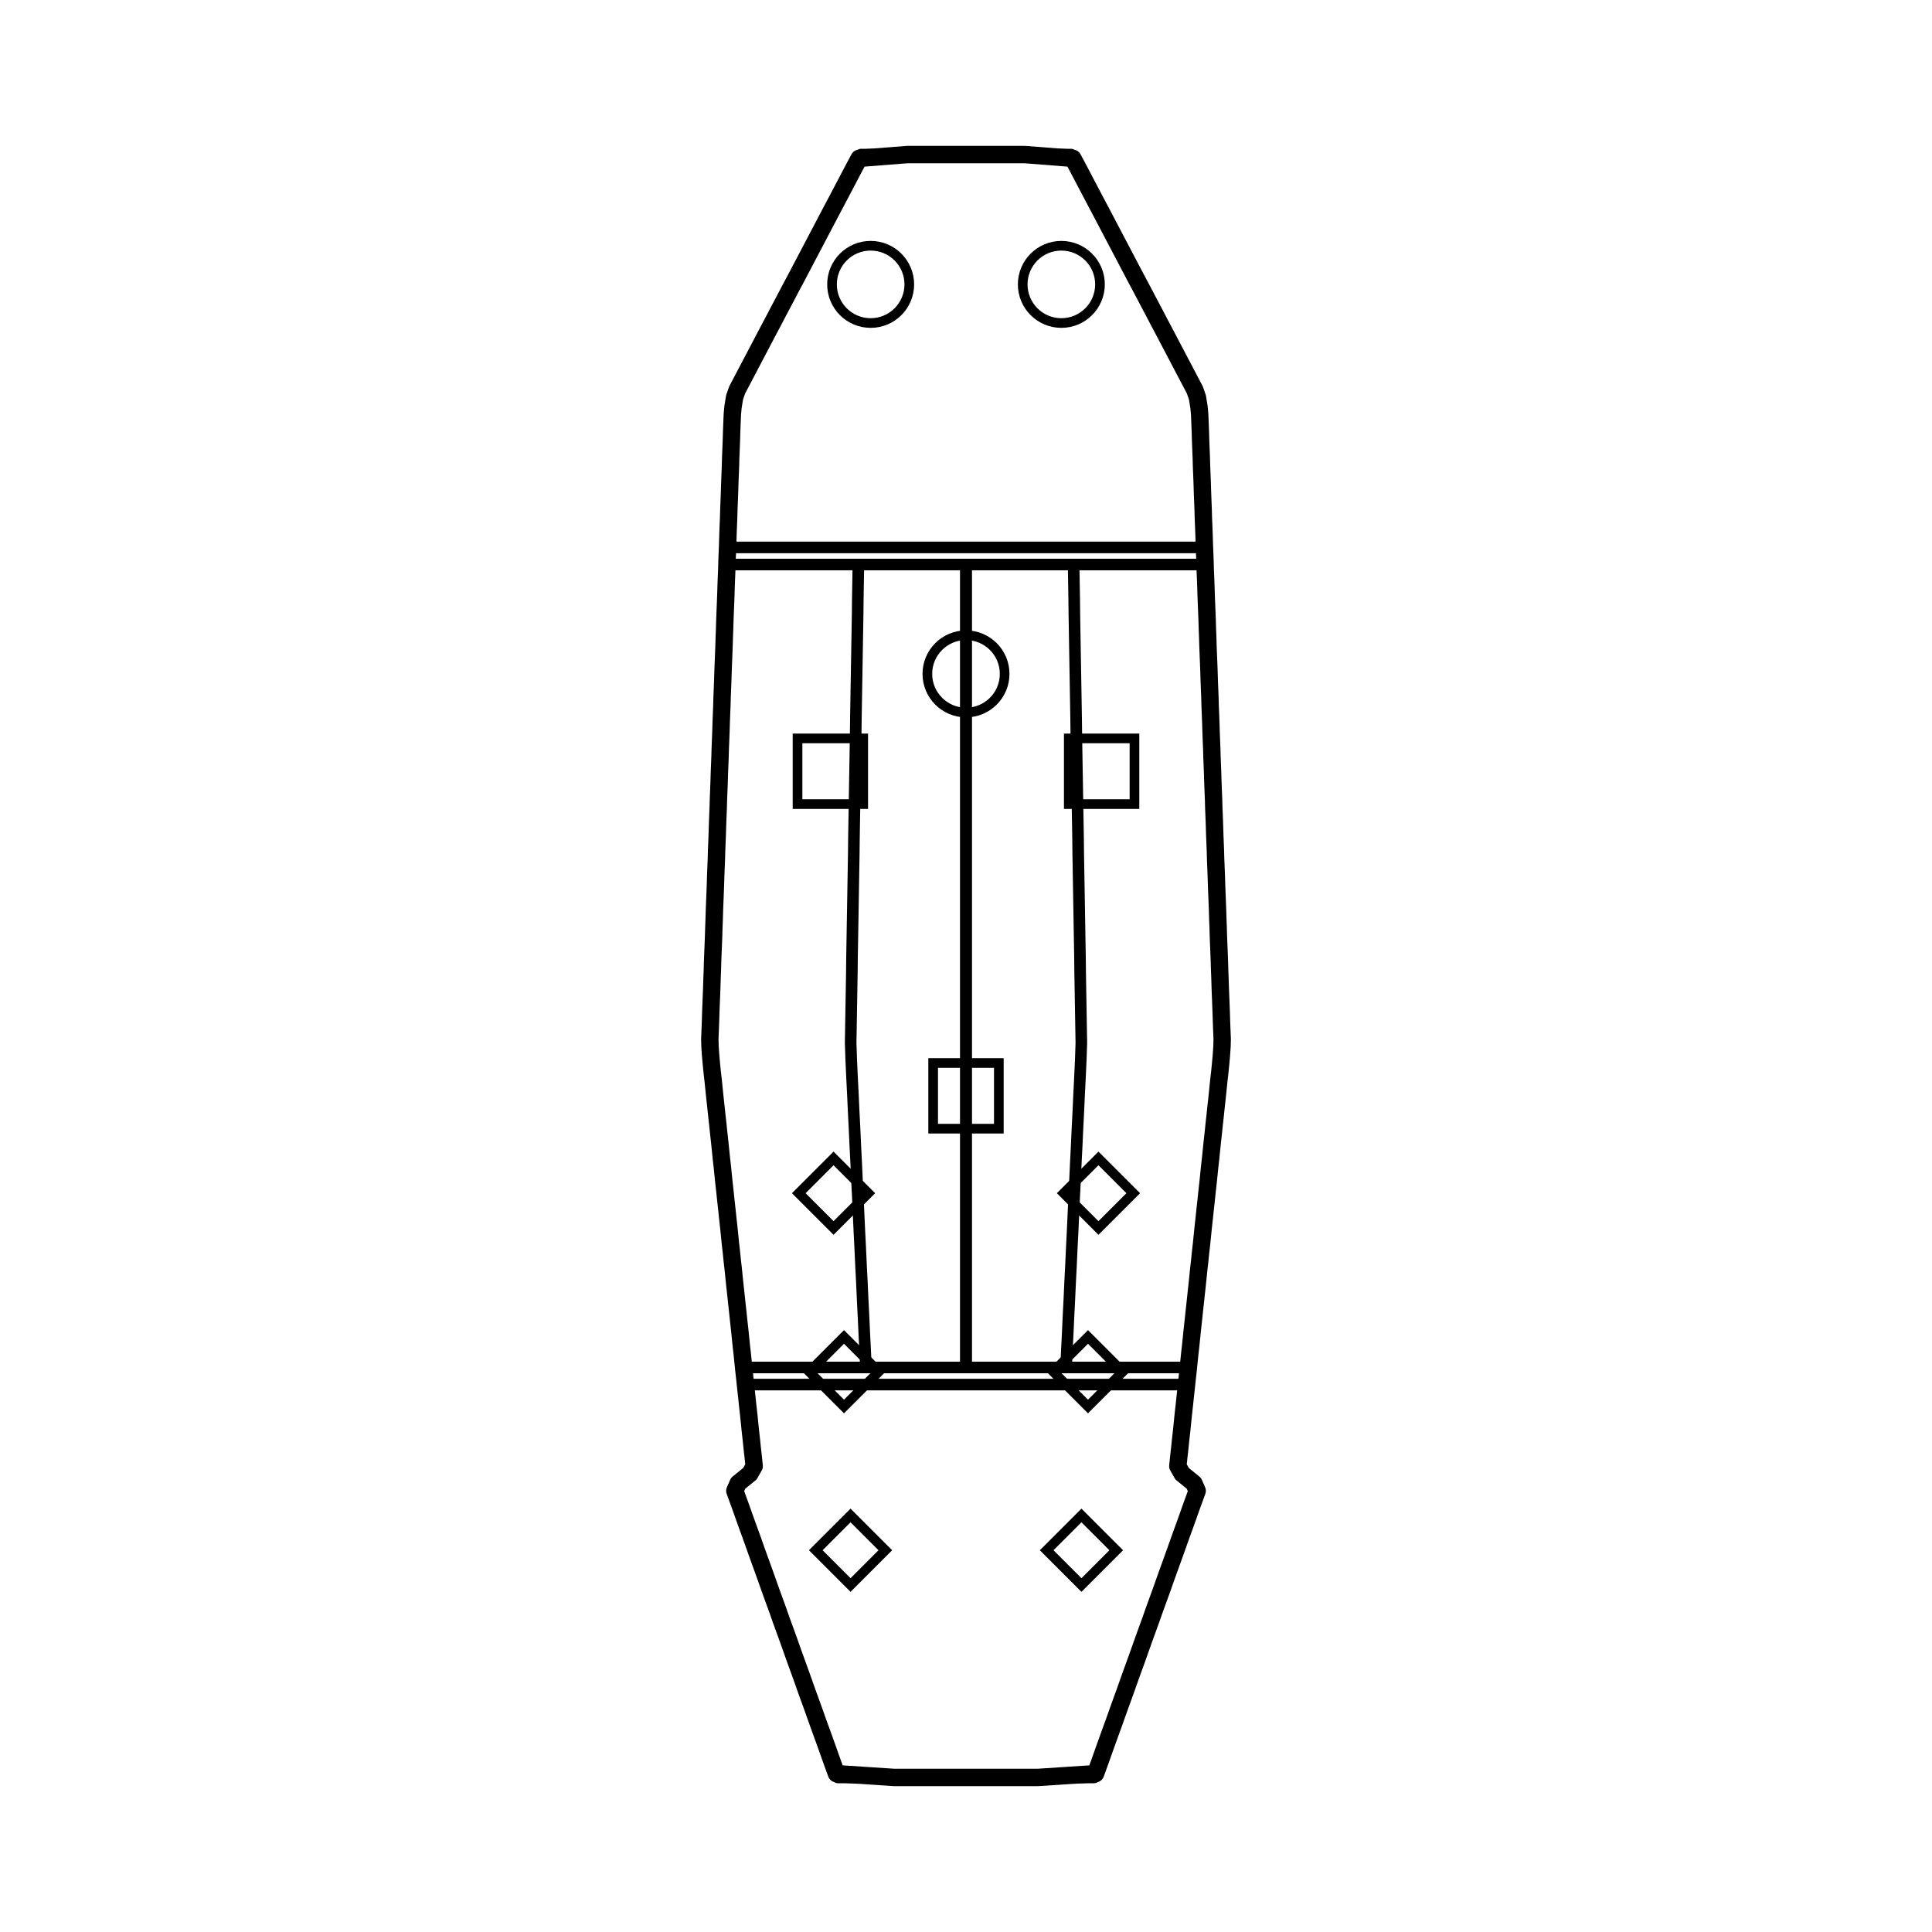
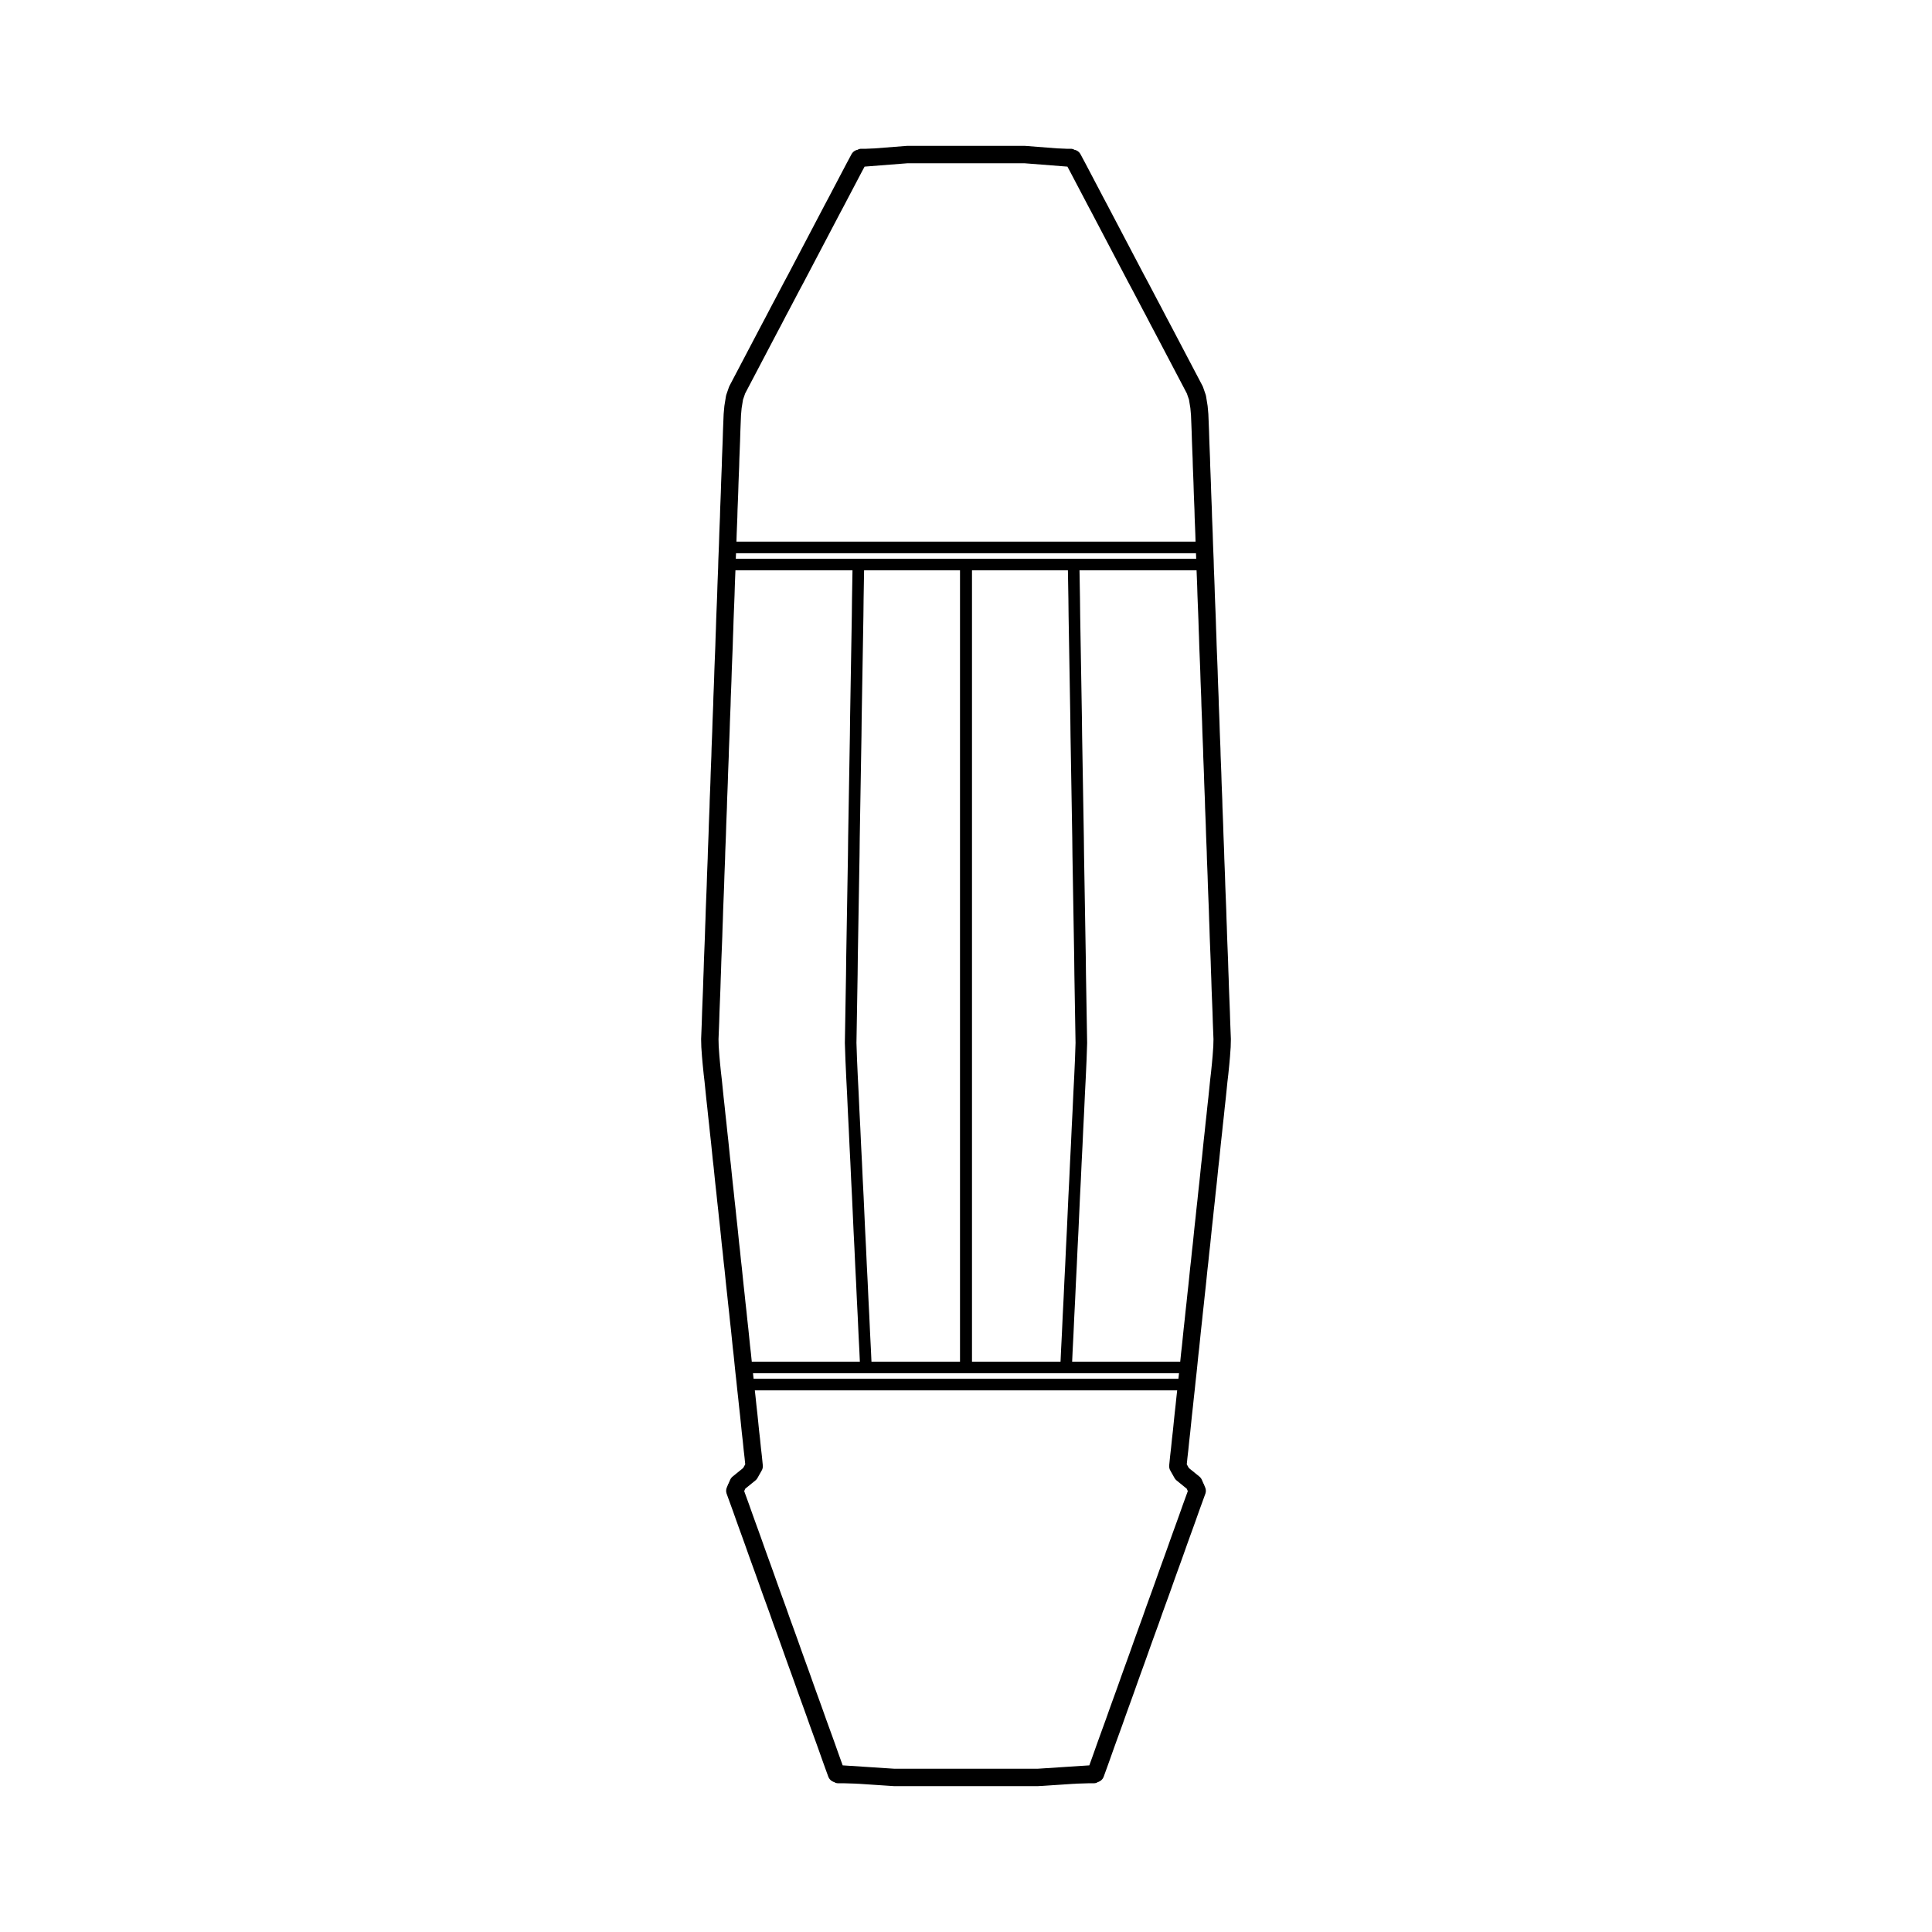
<svg xmlns="http://www.w3.org/2000/svg" class="ship-glyph" viewBox="0 0 200 200" role="img">
  <g id="hull" fill="none" stroke="currentColor" stroke-width="1.2" stroke-linejoin="round">
    <path id="region-bow" class="glyph-region" d="M110.86 16.00 L111.79 17.77 L112.72 19.54 L113.65 21.31 L114.58 23.07 L115.52 24.84 L116.45 26.61 L117.38 28.38 L118.31 30.15 L119.24 31.92 L120.17 33.68 L121.10 35.45 L122.04 37.22 L122.97 38.99 L123.90 40.76 L124.18 42.53 L124.24 44.29 L124.31 46.06 L124.37 47.83 L124.43 49.60 L124.50 51.37 L124.56 53.14 L124.62 54.91 L124.69 56.67 L75.31 56.67 L75.38 54.91 L75.44 53.14 L75.50 51.37 L75.57 49.60 L75.63 47.83 L75.69 46.06 L75.76 44.29 L75.82 42.53 L76.10 40.76 L77.03 38.99 L77.96 37.22 L78.90 35.45 L79.83 33.68 L80.76 31.92 L81.69 30.15 L82.62 28.38 L83.55 26.61 L84.48 24.84 L85.42 23.07 L86.35 21.31 L87.28 19.54 L88.21 17.77 L89.14 16.00Z" />
    <path id="region-port" class="glyph-region" d="M75.25 58.44 L75.19 60.21 L75.12 61.98 L75.06 63.75 L74.99 65.52 L74.93 67.28 L74.87 69.05 L74.80 70.82 L74.74 72.59 L74.68 74.36 L74.61 76.13 L74.55 77.89 L74.49 79.66 L74.42 81.43 L74.36 83.20 L74.30 84.97 L74.23 86.74 L74.17 88.51 L74.11 90.27 L74.04 92.04 L73.98 93.81 L73.92 95.58 L73.85 97.35 L73.79 99.12 L73.72 100.88 L73.66 102.65 L73.60 104.42 L73.53 106.19 L73.47 107.96 L73.60 109.73 L73.78 111.49 L73.97 113.26 L74.16 115.03 L74.35 116.80 L74.54 118.57 L74.73 120.34 L74.91 122.11 L75.10 123.87 L75.29 125.64 L75.48 127.41 L75.67 129.18 L75.85 130.95 L76.04 132.72 L76.23 134.48 L76.42 136.25 L76.61 138.02 L76.79 139.79 L76.98 141.56 L100.00 141.56 L100.00 58.44Z" />
    <path id="region-star" class="glyph-region" d="M124.75 58.44 L124.81 60.21 L124.88 61.98 L124.94 63.75 L125.01 65.52 L125.07 67.28 L125.13 69.05 L125.20 70.82 L125.26 72.59 L125.32 74.36 L125.39 76.13 L125.45 77.89 L125.51 79.66 L125.58 81.43 L125.64 83.20 L125.70 84.97 L125.77 86.74 L125.83 88.51 L125.89 90.27 L125.96 92.04 L126.02 93.81 L126.08 95.58 L126.15 97.35 L126.21 99.12 L126.28 100.88 L126.34 102.65 L126.40 104.42 L126.47 106.19 L126.53 107.96 L126.40 109.73 L126.22 111.49 L126.03 113.26 L125.84 115.03 L125.65 116.80 L125.46 118.57 L125.27 120.34 L125.09 122.11 L124.90 123.87 L124.71 125.64 L124.52 127.41 L124.33 129.18 L124.15 130.95 L123.96 132.72 L123.77 134.48 L123.58 136.25 L123.39 138.02 L123.21 139.79 L123.02 141.56 L100.00 141.56 L100.00 58.44Z" />
    <path id="region-stern" class="glyph-region" d="M122.83 143.33 L122.64 145.09 L122.45 146.86 L122.26 148.63 L122.08 150.40 L121.89 152.17 L124.07 153.94 L123.43 155.71 L122.80 157.47 L122.16 159.24 L121.53 161.01 L120.89 162.78 L120.26 164.55 L119.62 166.32 L118.99 168.08 L118.35 169.85 L117.72 171.62 L117.08 173.39 L116.45 175.16 L115.81 176.93 L115.18 178.69 L114.54 180.46 L113.91 182.23 L113.27 184.00 L86.73 184.00 L86.09 182.23 L85.46 180.46 L84.82 178.69 L84.19 176.93 L83.55 175.16 L82.92 173.39 L82.28 171.62 L81.65 169.85 L81.01 168.08 L80.38 166.32 L79.74 164.55 L79.11 162.78 L78.47 161.01 L77.84 159.24 L77.20 157.47 L76.57 155.71 L75.93 153.94 L78.11 152.17 L77.92 150.40 L77.74 148.63 L77.55 146.86 L77.36 145.09 L77.17 143.33Z" />
    <path id="region-core" class="glyph-region" d="M111.14 58.44 L111.17 60.21 L111.20 61.98 L111.22 63.75 L111.25 65.52 L111.28 67.28 L111.31 69.05 L111.34 70.82 L111.37 72.59 L111.40 74.36 L111.42 76.13 L111.45 77.89 L111.48 79.66 L111.51 81.43 L111.54 83.20 L111.57 84.97 L111.60 86.74 L111.62 88.51 L111.65 90.27 L111.68 92.04 L111.71 93.81 L111.74 95.58 L111.77 97.35 L111.80 99.12 L111.82 100.88 L111.85 102.65 L111.88 104.42 L111.91 106.19 L111.94 107.96 L111.88 109.73 L111.80 111.49 L111.71 113.26 L111.63 115.03 L111.54 116.80 L111.46 118.57 L111.37 120.34 L111.29 122.11 L111.20 123.87 L111.12 125.64 L111.04 127.41 L110.95 129.18 L110.87 130.95 L110.78 132.72 L110.70 134.48 L110.61 136.25 L110.53 138.02 L110.44 139.79 L110.36 141.56 L89.64 141.56 L89.56 139.79 L89.47 138.02 L89.39 136.25 L89.30 134.48 L89.22 132.72 L89.13 130.95 L89.05 129.18 L88.96 127.41 L88.88 125.64 L88.80 123.87 L88.71 122.11 L88.63 120.34 L88.54 118.57 L88.46 116.80 L88.37 115.03 L88.29 113.26 L88.20 111.49 L88.12 109.73 L88.06 107.96 L88.09 106.19 L88.12 104.42 L88.15 102.65 L88.18 100.88 L88.20 99.12 L88.23 97.35 L88.26 95.58 L88.29 93.81 L88.32 92.04 L88.35 90.27 L88.38 88.51 L88.40 86.74 L88.43 84.97 L88.46 83.20 L88.49 81.43 L88.52 79.66 L88.55 77.89 L88.58 76.13 L88.60 74.36 L88.63 72.59 L88.66 70.82 L88.69 69.05 L88.72 67.28 L88.75 65.52 L88.78 63.75 L88.80 61.98 L88.83 60.21 L88.86 58.44Z" />
    <path id="region-outline" class="glyph-outline" stroke-width="1.8" d="M106.08 16.00 L111.06 16.39 L111.59 17.38 L112.00 18.16 L112.52 19.15 L112.93 19.93 L113.45 20.92 L113.86 21.69 L114.38 22.68 L114.79 23.46 L115.31 24.45 L115.72 25.23 L116.24 26.22 L116.65 27.00 L117.17 27.99 L117.58 28.77 L118.11 29.76 L118.52 30.54 L119.04 31.53 L119.45 32.30 L119.97 33.30 L120.38 34.07 L120.90 35.06 L121.31 35.84 L121.83 36.83 L122.24 37.61 L122.76 38.60 L123.17 39.38 L123.69 40.37 L123.96 41.15 L124.12 42.14 L124.19 42.92 L124.23 43.91 L124.26 44.68 L124.29 45.67 L124.32 46.45 L124.36 47.44 L124.38 48.22 L124.42 49.21 L124.45 49.99 L124.48 50.98 L124.51 51.76 L124.55 52.75 L124.57 53.53 L124.61 54.52 L124.64 55.29 L124.67 56.28 L124.70 57.06 L124.74 58.05 L124.76 58.83 L124.80 59.82 L124.83 60.60 L124.86 61.59 L124.89 62.37 L124.93 63.36 L124.96 64.14 L124.99 65.13 L125.02 65.90 L125.05 66.90 L125.08 67.67 L125.12 68.66 L125.15 69.44 L125.18 70.43 L125.21 71.21 L125.25 72.20 L125.27 72.98 L125.31 73.97 L125.34 74.75 L125.37 75.74 L125.40 76.52 L125.44 77.51 L125.46 78.28 L125.50 79.27 L125.53 80.05 L125.56 81.04 L125.59 81.82 L125.63 82.81 L125.65 83.59 L125.69 84.58 L125.72 85.36 L125.75 86.35 L125.78 87.13 L125.82 88.12 L125.84 88.89 L125.88 89.88 L125.91 90.66 L125.94 91.65 L125.97 92.43 L126.01 93.42 L126.04 94.20 L126.07 95.19 L126.10 95.97 L126.13 96.96 L126.16 97.74 L126.20 98.73 L126.23 99.50 L126.26 100.50 L126.29 101.27 L126.32 102.26 L126.35 103.04 L126.39 104.03 L126.42 104.81 L126.45 105.80 L126.48 106.58 L126.52 107.57 L126.50 108.35 L126.43 109.34 L126.36 110.12 L126.26 111.11 L126.17 111.88 L126.07 112.87 L125.99 113.65 L125.88 114.64 L125.80 115.42 L125.69 116.41 L125.61 117.19 L125.50 118.18 L125.42 118.96 L125.32 119.95 L125.23 120.73 L125.13 121.72 L125.05 122.49 L124.94 123.48 L124.86 124.26 L124.75 125.25 L124.67 126.03 L124.56 127.02 L124.48 127.80 L124.38 128.79 L124.29 129.57 L124.19 130.56 L124.10 131.34 L124.00 132.33 L123.92 133.10 L123.81 134.10 L123.73 134.87 L123.62 135.86 L123.54 136.64 L123.43 137.63 L123.35 138.41 L123.25 139.40 L123.16 140.18 L123.06 141.17 L122.98 141.95 L122.87 142.94 L122.79 143.72 L122.68 144.71 L122.60 145.48 L122.49 146.47 L122.41 147.25 L122.31 148.24 L122.22 149.02 L122.12 150.01 L122.03 150.79 L121.93 151.78 L122.37 152.56 L123.59 153.55 L123.93 154.33 L123.57 155.32 L123.29 156.09 L122.94 157.08 L122.66 157.86 L122.30 158.85 L122.02 159.63 L121.67 160.62 L121.39 161.40 L121.03 162.39 L120.75 163.17 L120.40 164.16 L120.12 164.94 L119.76 165.93 L119.48 166.70 L119.13 167.70 L118.85 168.47 L118.49 169.46 L118.21 170.24 L117.86 171.23 L117.58 172.01 L117.22 173.00 L116.94 173.78 L116.59 174.77 L116.31 175.55 L115.95 176.54 L115.67 177.32 L115.32 178.31 L115.04 179.08 L114.68 180.07 L114.40 180.85 L114.05 181.84 L113.77 182.62 L113.41 183.61 L107.43 184.00 L92.57 184.00 L86.59 183.61 L86.23 182.62 L85.95 181.84 L85.60 180.85 L85.32 180.07 L84.96 179.08 L84.68 178.31 L84.33 177.32 L84.05 176.54 L83.69 175.55 L83.41 174.77 L83.06 173.78 L82.78 173.00 L82.42 172.01 L82.14 171.23 L81.79 170.24 L81.51 169.46 L81.15 168.47 L80.87 167.70 L80.52 166.70 L80.24 165.93 L79.88 164.94 L79.60 164.16 L79.25 163.17 L78.97 162.39 L78.61 161.40 L78.33 160.62 L77.98 159.63 L77.70 158.85 L77.34 157.86 L77.06 157.08 L76.71 156.09 L76.43 155.32 L76.07 154.33 L76.41 153.55 L77.63 152.56 L78.07 151.78 L77.97 150.79 L77.88 150.01 L77.78 149.02 L77.69 148.24 L77.59 147.25 L77.51 146.47 L77.40 145.48 L77.32 144.71 L77.21 143.72 L77.13 142.94 L77.02 141.95 L76.94 141.17 L76.84 140.18 L76.75 139.40 L76.65 138.41 L76.57 137.63 L76.46 136.64 L76.38 135.86 L76.27 134.87 L76.19 134.10 L76.08 133.10 L76.00 132.33 L75.90 131.34 L75.81 130.56 L75.71 129.57 L75.62 128.79 L75.52 127.80 L75.44 127.02 L75.33 126.03 L75.25 125.25 L75.14 124.26 L75.06 123.48 L74.95 122.49 L74.87 121.72 L74.77 120.73 L74.68 119.95 L74.58 118.96 L74.50 118.18 L74.39 117.19 L74.31 116.41 L74.20 115.42 L74.12 114.64 L74.01 113.65 L73.93 112.87 L73.83 111.88 L73.74 111.11 L73.64 110.12 L73.57 109.34 L73.50 108.35 L73.48 107.57 L73.52 106.58 L73.55 105.80 L73.58 104.81 L73.61 104.03 L73.65 103.04 L73.68 102.26 L73.71 101.27 L73.74 100.50 L73.77 99.50 L73.80 98.73 L73.84 97.74 L73.87 96.96 L73.90 95.97 L73.93 95.19 L73.96 94.20 L73.99 93.42 L74.03 92.43 L74.06 91.65 L74.09 90.66 L74.12 89.88 L74.16 88.89 L74.18 88.12 L74.22 87.13 L74.25 86.35 L74.28 85.36 L74.31 84.58 L74.35 83.59 L74.37 82.81 L74.41 81.82 L74.44 81.04 L74.47 80.05 L74.50 79.27 L74.54 78.28 L74.56 77.51 L74.60 76.52 L74.63 75.74 L74.66 74.75 L74.69 73.97 L74.73 72.98 L74.75 72.20 L74.79 71.21 L74.82 70.43 L74.85 69.44 L74.88 68.66 L74.92 67.67 L74.95 66.90 L74.98 65.90 L75.01 65.13 L75.04 64.14 L75.07 63.36 L75.11 62.37 L75.14 61.59 L75.17 60.60 L75.20 59.82 L75.24 58.83 L75.26 58.05 L75.30 57.06 L75.33 56.28 L75.36 55.29 L75.39 54.52 L75.43 53.53 L75.45 52.75 L75.49 51.76 L75.52 50.98 L75.55 49.99 L75.58 49.21 L75.62 48.22 L75.64 47.44 L75.68 46.45 L75.71 45.67 L75.74 44.68 L75.77 43.91 L75.81 42.92 L75.88 42.14 L76.04 41.15 L76.31 40.37 L76.83 39.38 L77.24 38.60 L77.76 37.61 L78.17 36.83 L78.69 35.84 L79.10 35.06 L79.62 34.07 L80.03 33.30 L80.55 32.30 L80.96 31.53 L81.48 30.54 L81.89 29.76 L82.42 28.77 L82.83 27.99 L83.35 27.00 L83.76 26.22 L84.28 25.23 L84.69 24.45 L85.21 23.46 L85.62 22.68 L86.14 21.69 L86.55 20.92 L87.07 19.93 L87.48 19.15 L88.00 18.16 L88.41 17.38 L88.94 16.39 L93.92 16.00Z" />
  </g>
-   <g id="hardpoints" fill="none" stroke="currentColor" stroke-width="1">
-     <circle id="hp-w1" class="glyph-hp glyph-hp-weapon" cx="109.87" cy="29.44" r="4.00" />
-     <circle id="hp-w2" class="glyph-hp glyph-hp-weapon" cx="90.13" cy="29.44" r="4.00" />
-     <circle id="hp-w3" class="glyph-hp glyph-hp-weapon" cx="100.00" cy="69.76" r="4.00" />
-     <rect id="hp-d1" class="glyph-hp glyph-hp-defense" x="110.64" y="76.44" width="6.80" height="6.80" />
-     <rect id="hp-d2" class="glyph-hp glyph-hp-defense" x="82.56" y="76.44" width="6.80" height="6.80" />
-     <rect id="hp-d3" class="glyph-hp glyph-hp-defense" x="96.60" y="110.04" width="6.80" height="6.80" />
-     <path id="hp-u1" class="glyph-hp glyph-hp-utility" d="M113.71 119.92 L117.31 123.52 L113.71 127.12 L110.11 123.52 Z" />
-     <path id="hp-u2" class="glyph-hp glyph-hp-utility" d="M86.29 119.92 L89.89 123.52 L86.29 127.12 L82.69 123.52 Z" />
-     <path id="hp-u3" class="glyph-hp glyph-hp-utility" d="M112.63 138.40 L116.23 142.00 L112.63 145.60 L109.03 142.00 Z" />
-     <path id="hp-u4" class="glyph-hp glyph-hp-utility" d="M87.37 138.40 L90.97 142.00 L87.37 145.60 L83.77 142.00 Z" />
-     <path id="hp-u5" class="glyph-hp glyph-hp-utility" d="M111.95 156.88 L115.55 160.48 L111.95 164.08 L108.35 160.48 Z" />
-     <path id="hp-u6" class="glyph-hp glyph-hp-utility" d="M88.05 156.88 L91.65 160.48 L88.05 164.08 L84.45 160.48 Z" />
-   </g>
</svg>
